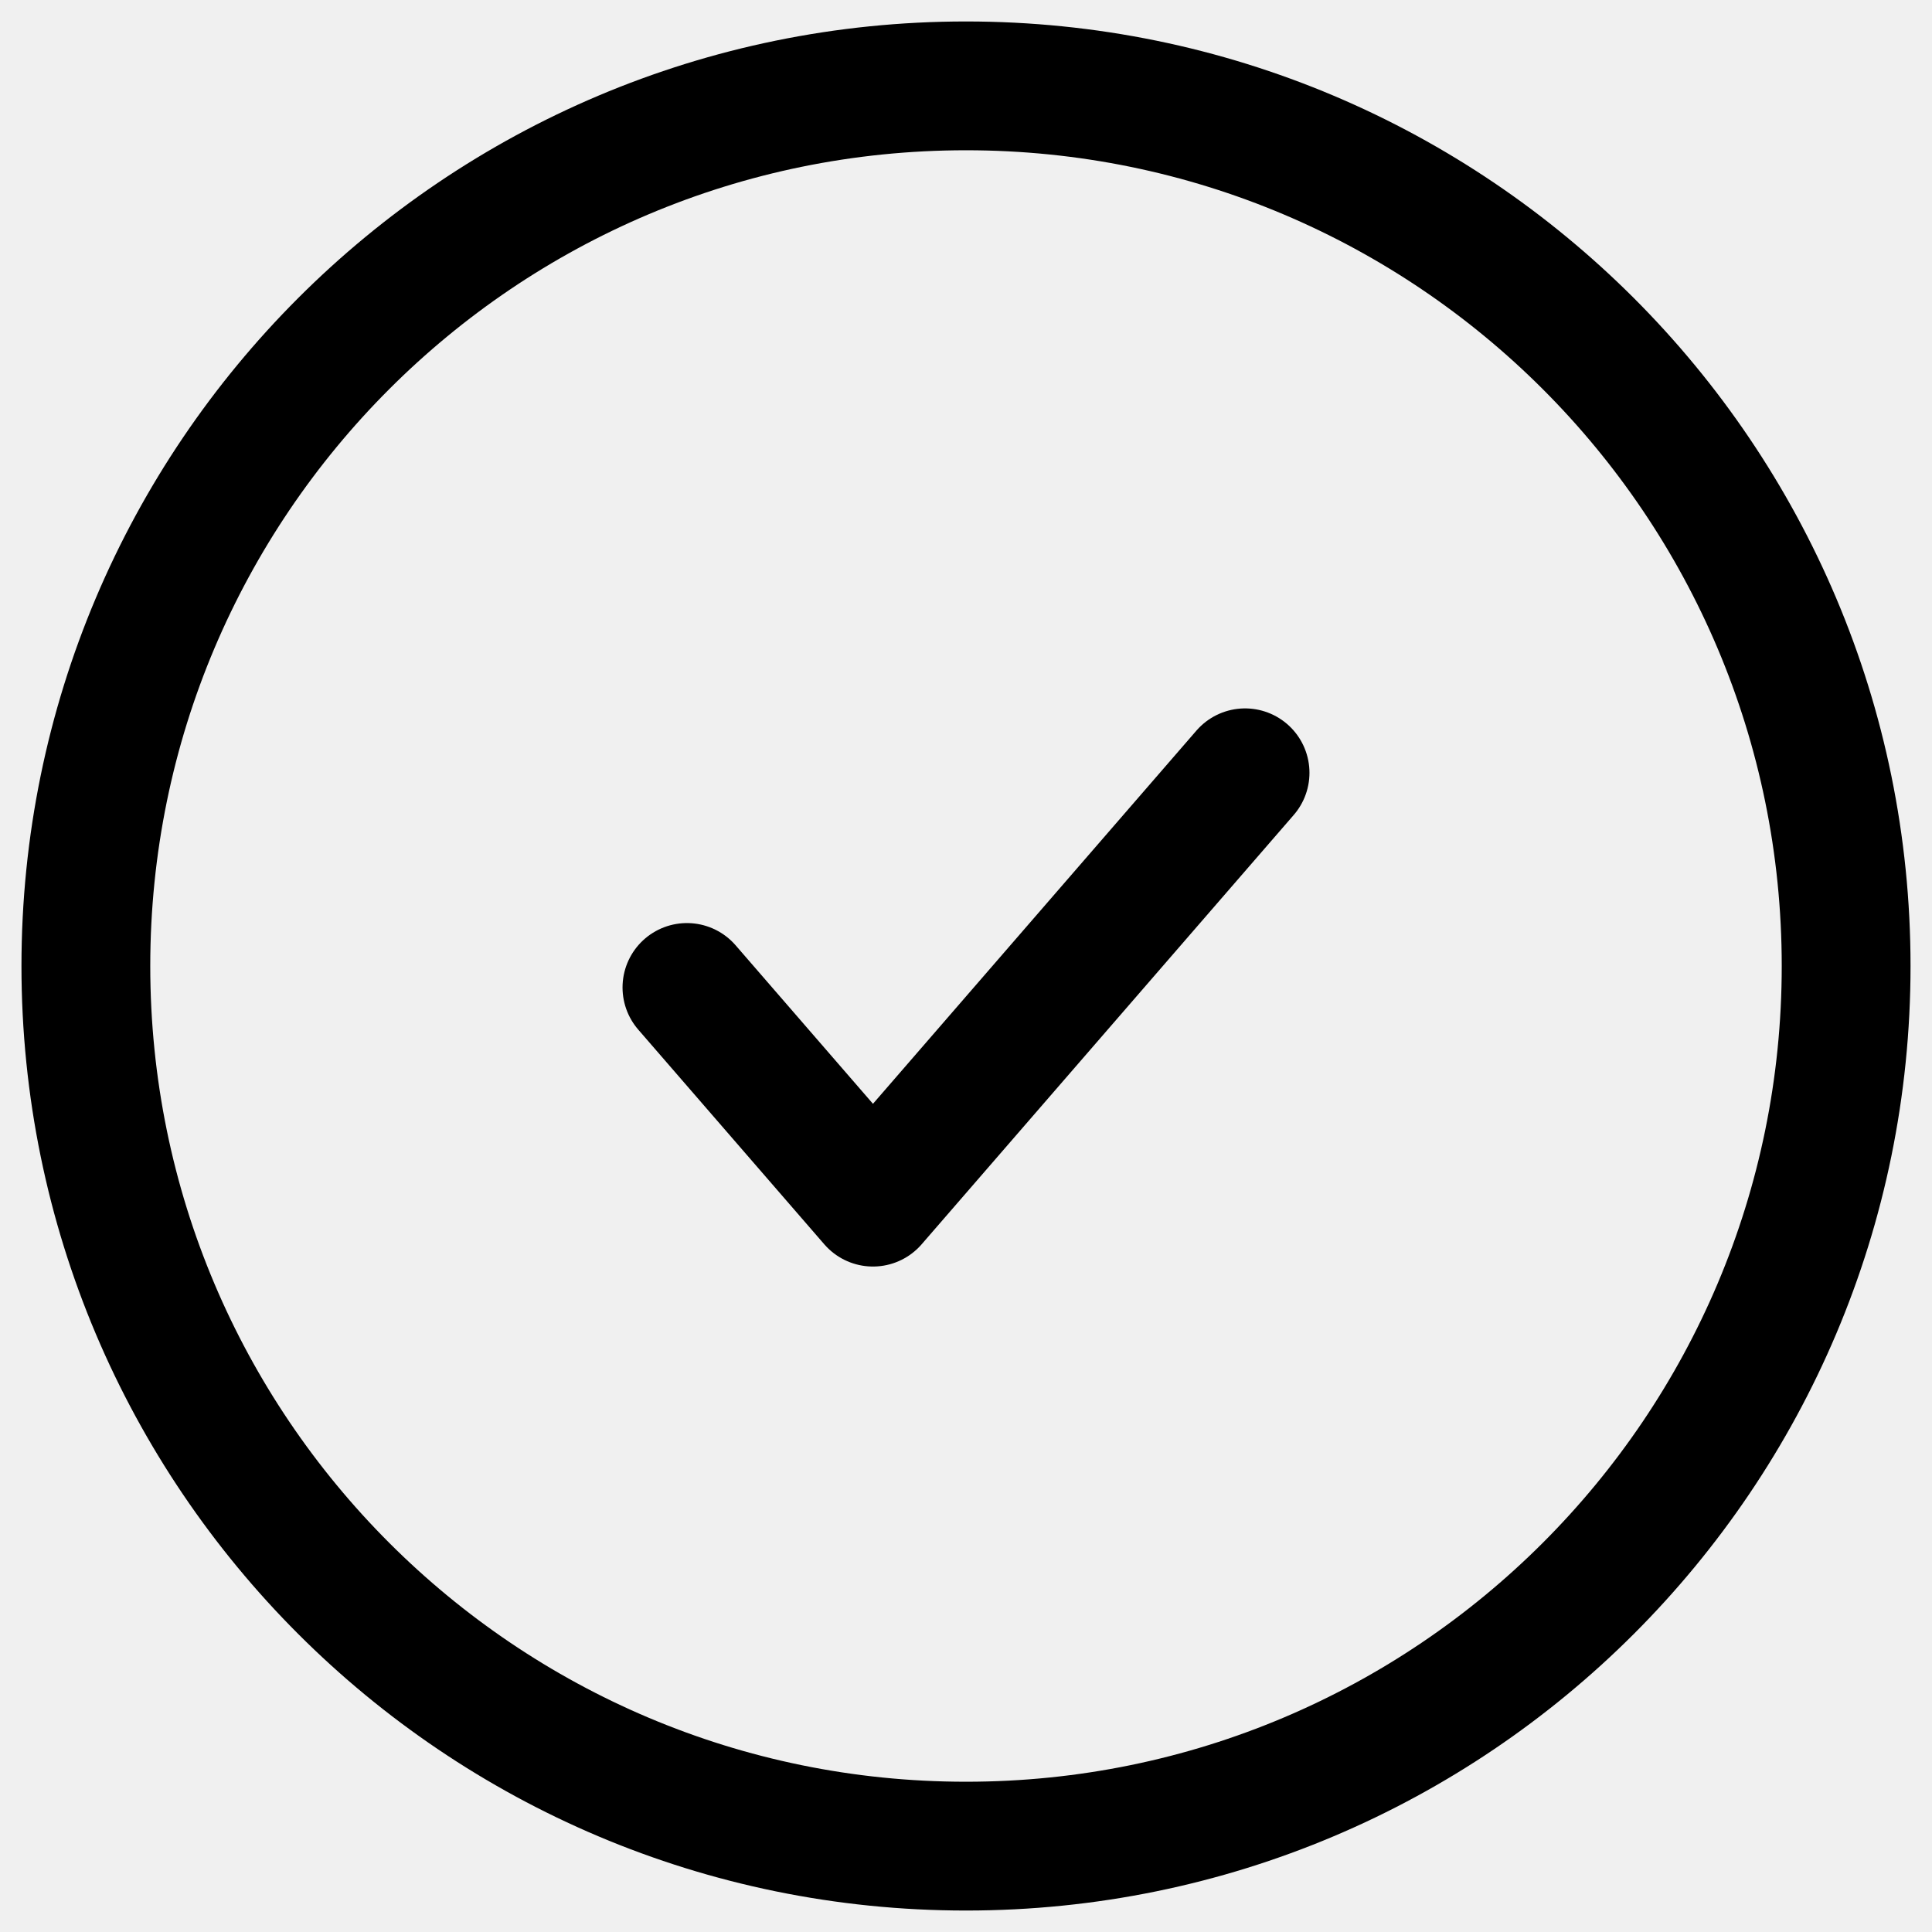
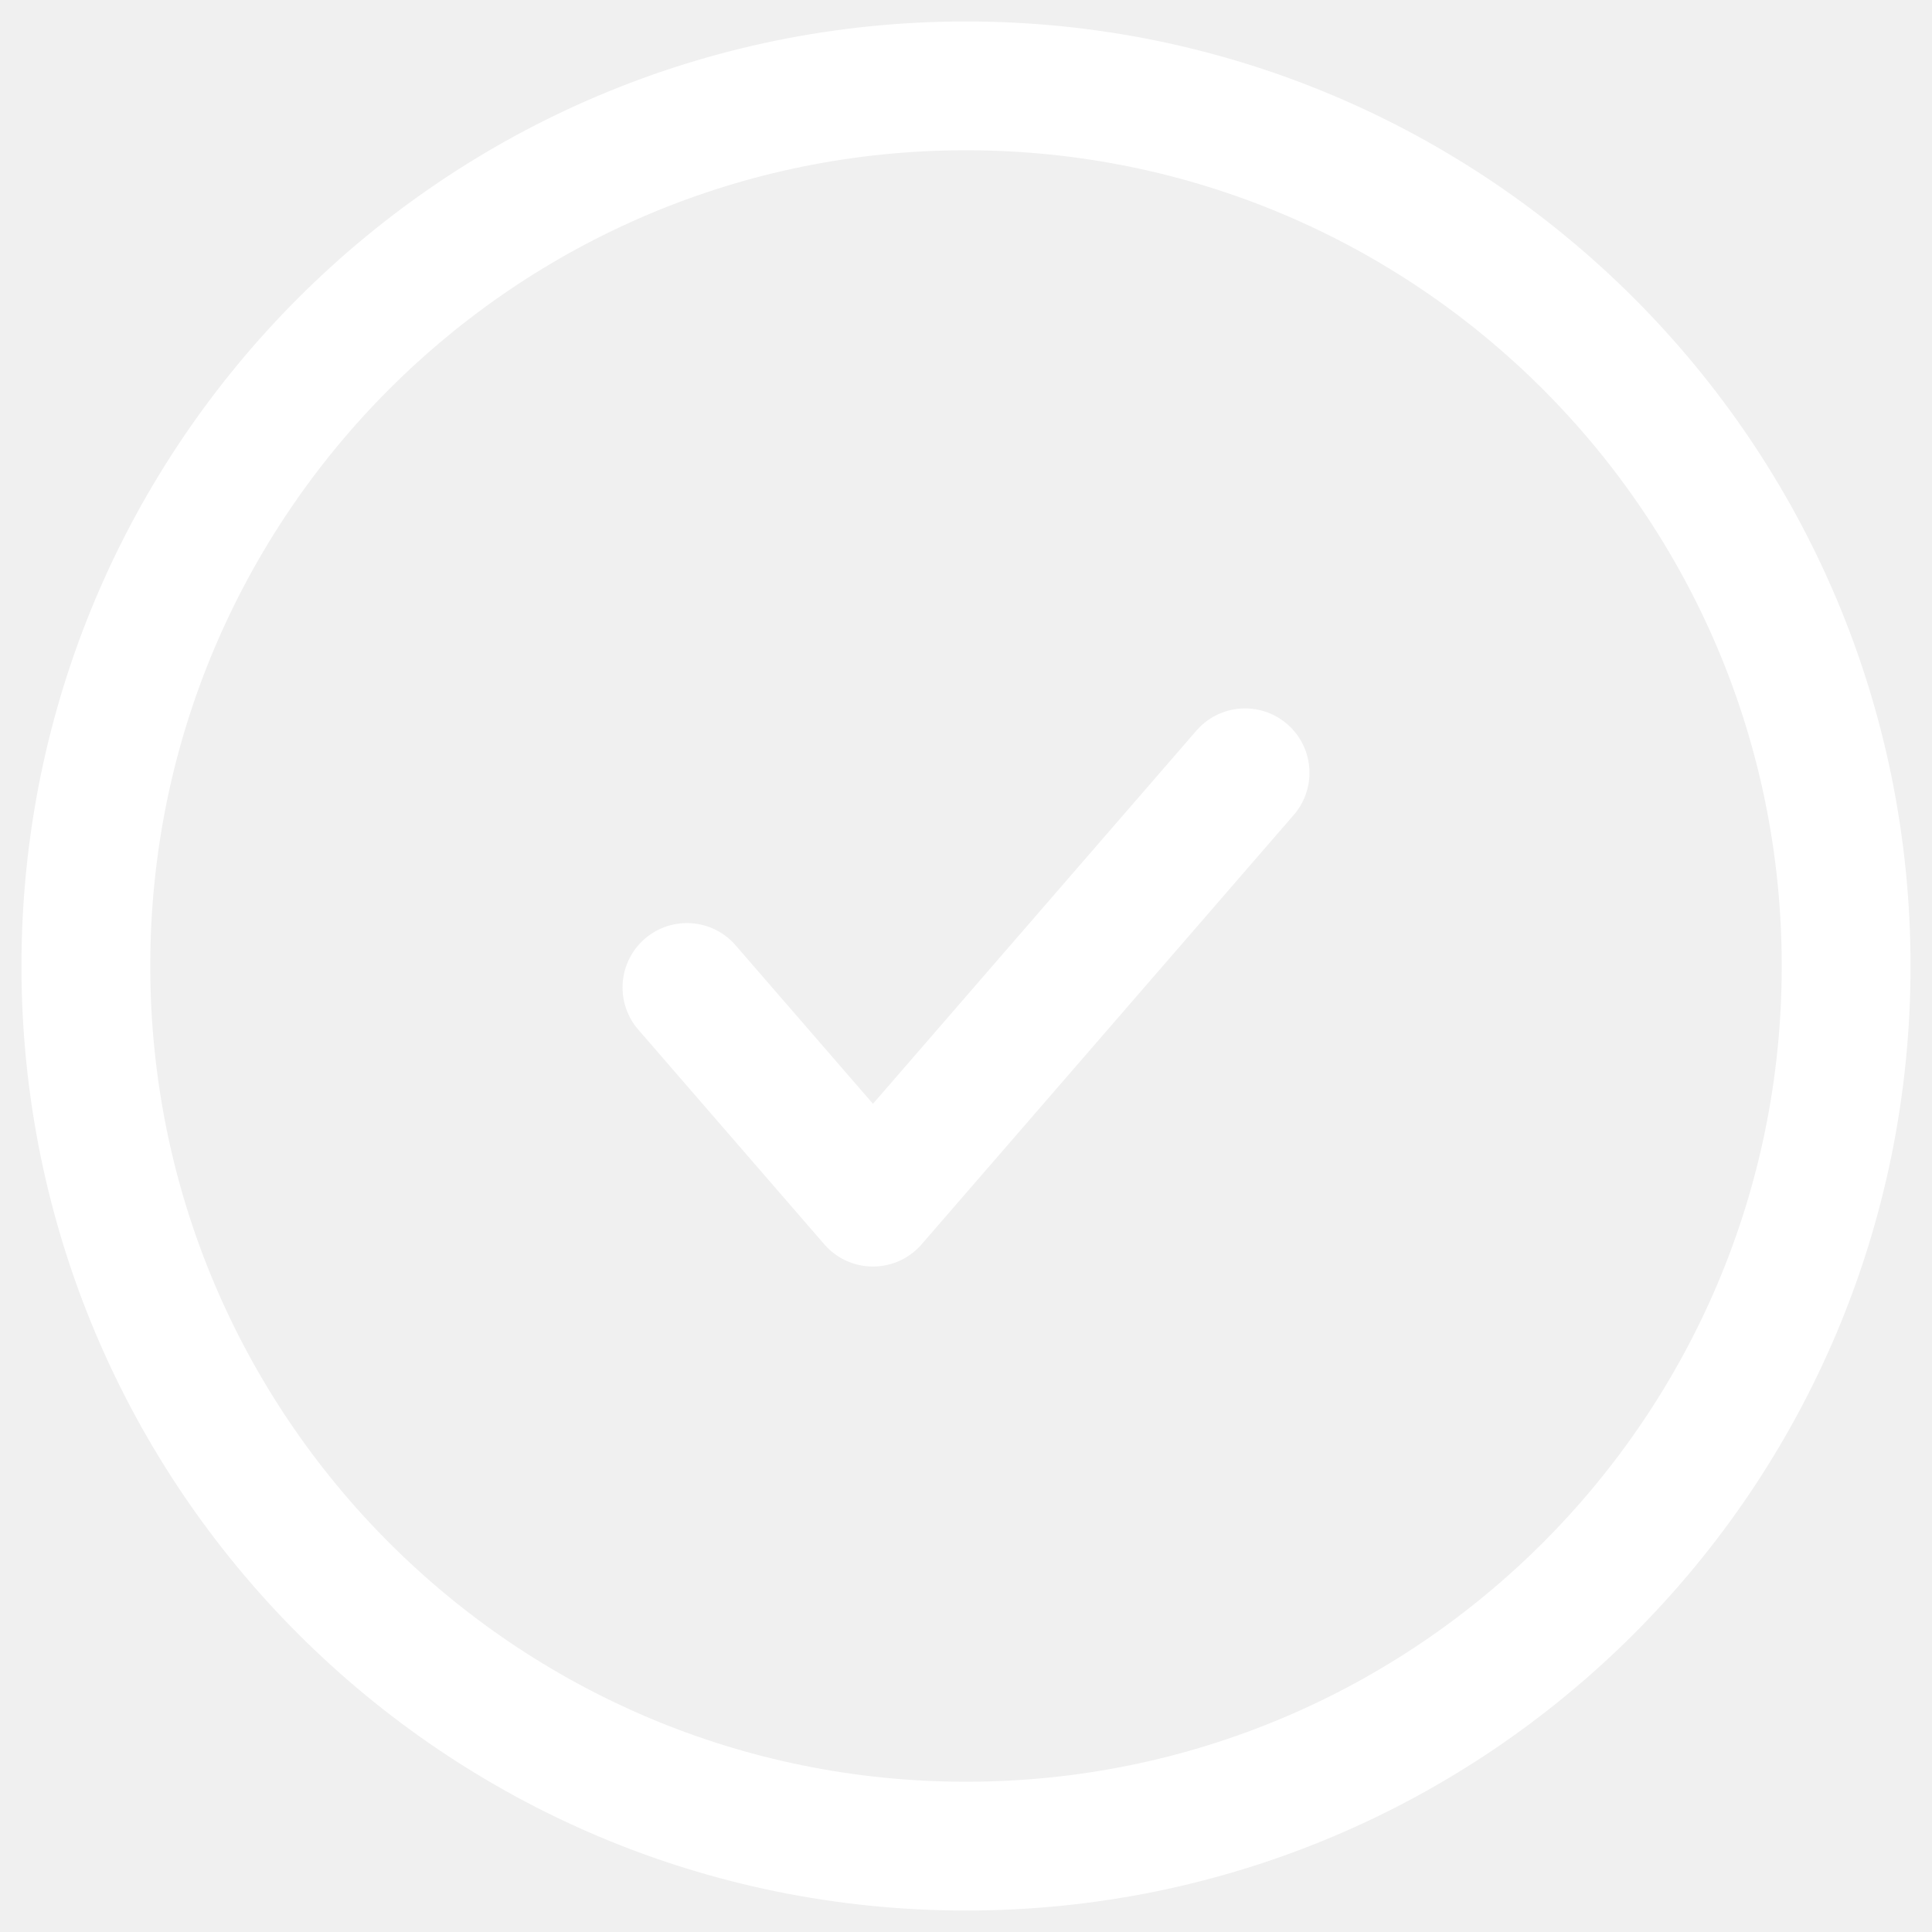
<svg xmlns="http://www.w3.org/2000/svg" width="45" height="45" viewBox="0 0 45 45" fill="none">
-   <path d="M22.5 43C33.822 43 43 33.822 43 22.5C43 11.178 33.822 2 22.5 2C11.178 2 2 11.178 2 22.5C2 33.822 11.178 43 22.5 43Z" stroke="black" stroke-width="3" stroke-linecap="round" stroke-linejoin="round" />
-   <path d="M16 23L20.333 28L29 18" stroke="black" stroke-width="3" stroke-linecap="round" stroke-linejoin="round" />
+   <path d="M22.5 43C33.822 43 43 33.822 43 22.5C43 11.178 33.822 2 22.5 2C11.178 2 2 11.178 2 22.5C2 33.822 11.178 43 22.5 43Z" stroke="white" stroke-width="3" stroke-linecap="round" stroke-linejoin="round" />
+   <path d="M16 23L20.333 28L29 18" stroke="white" stroke-width="3" stroke-linecap="round" stroke-linejoin="round" />
</svg>
